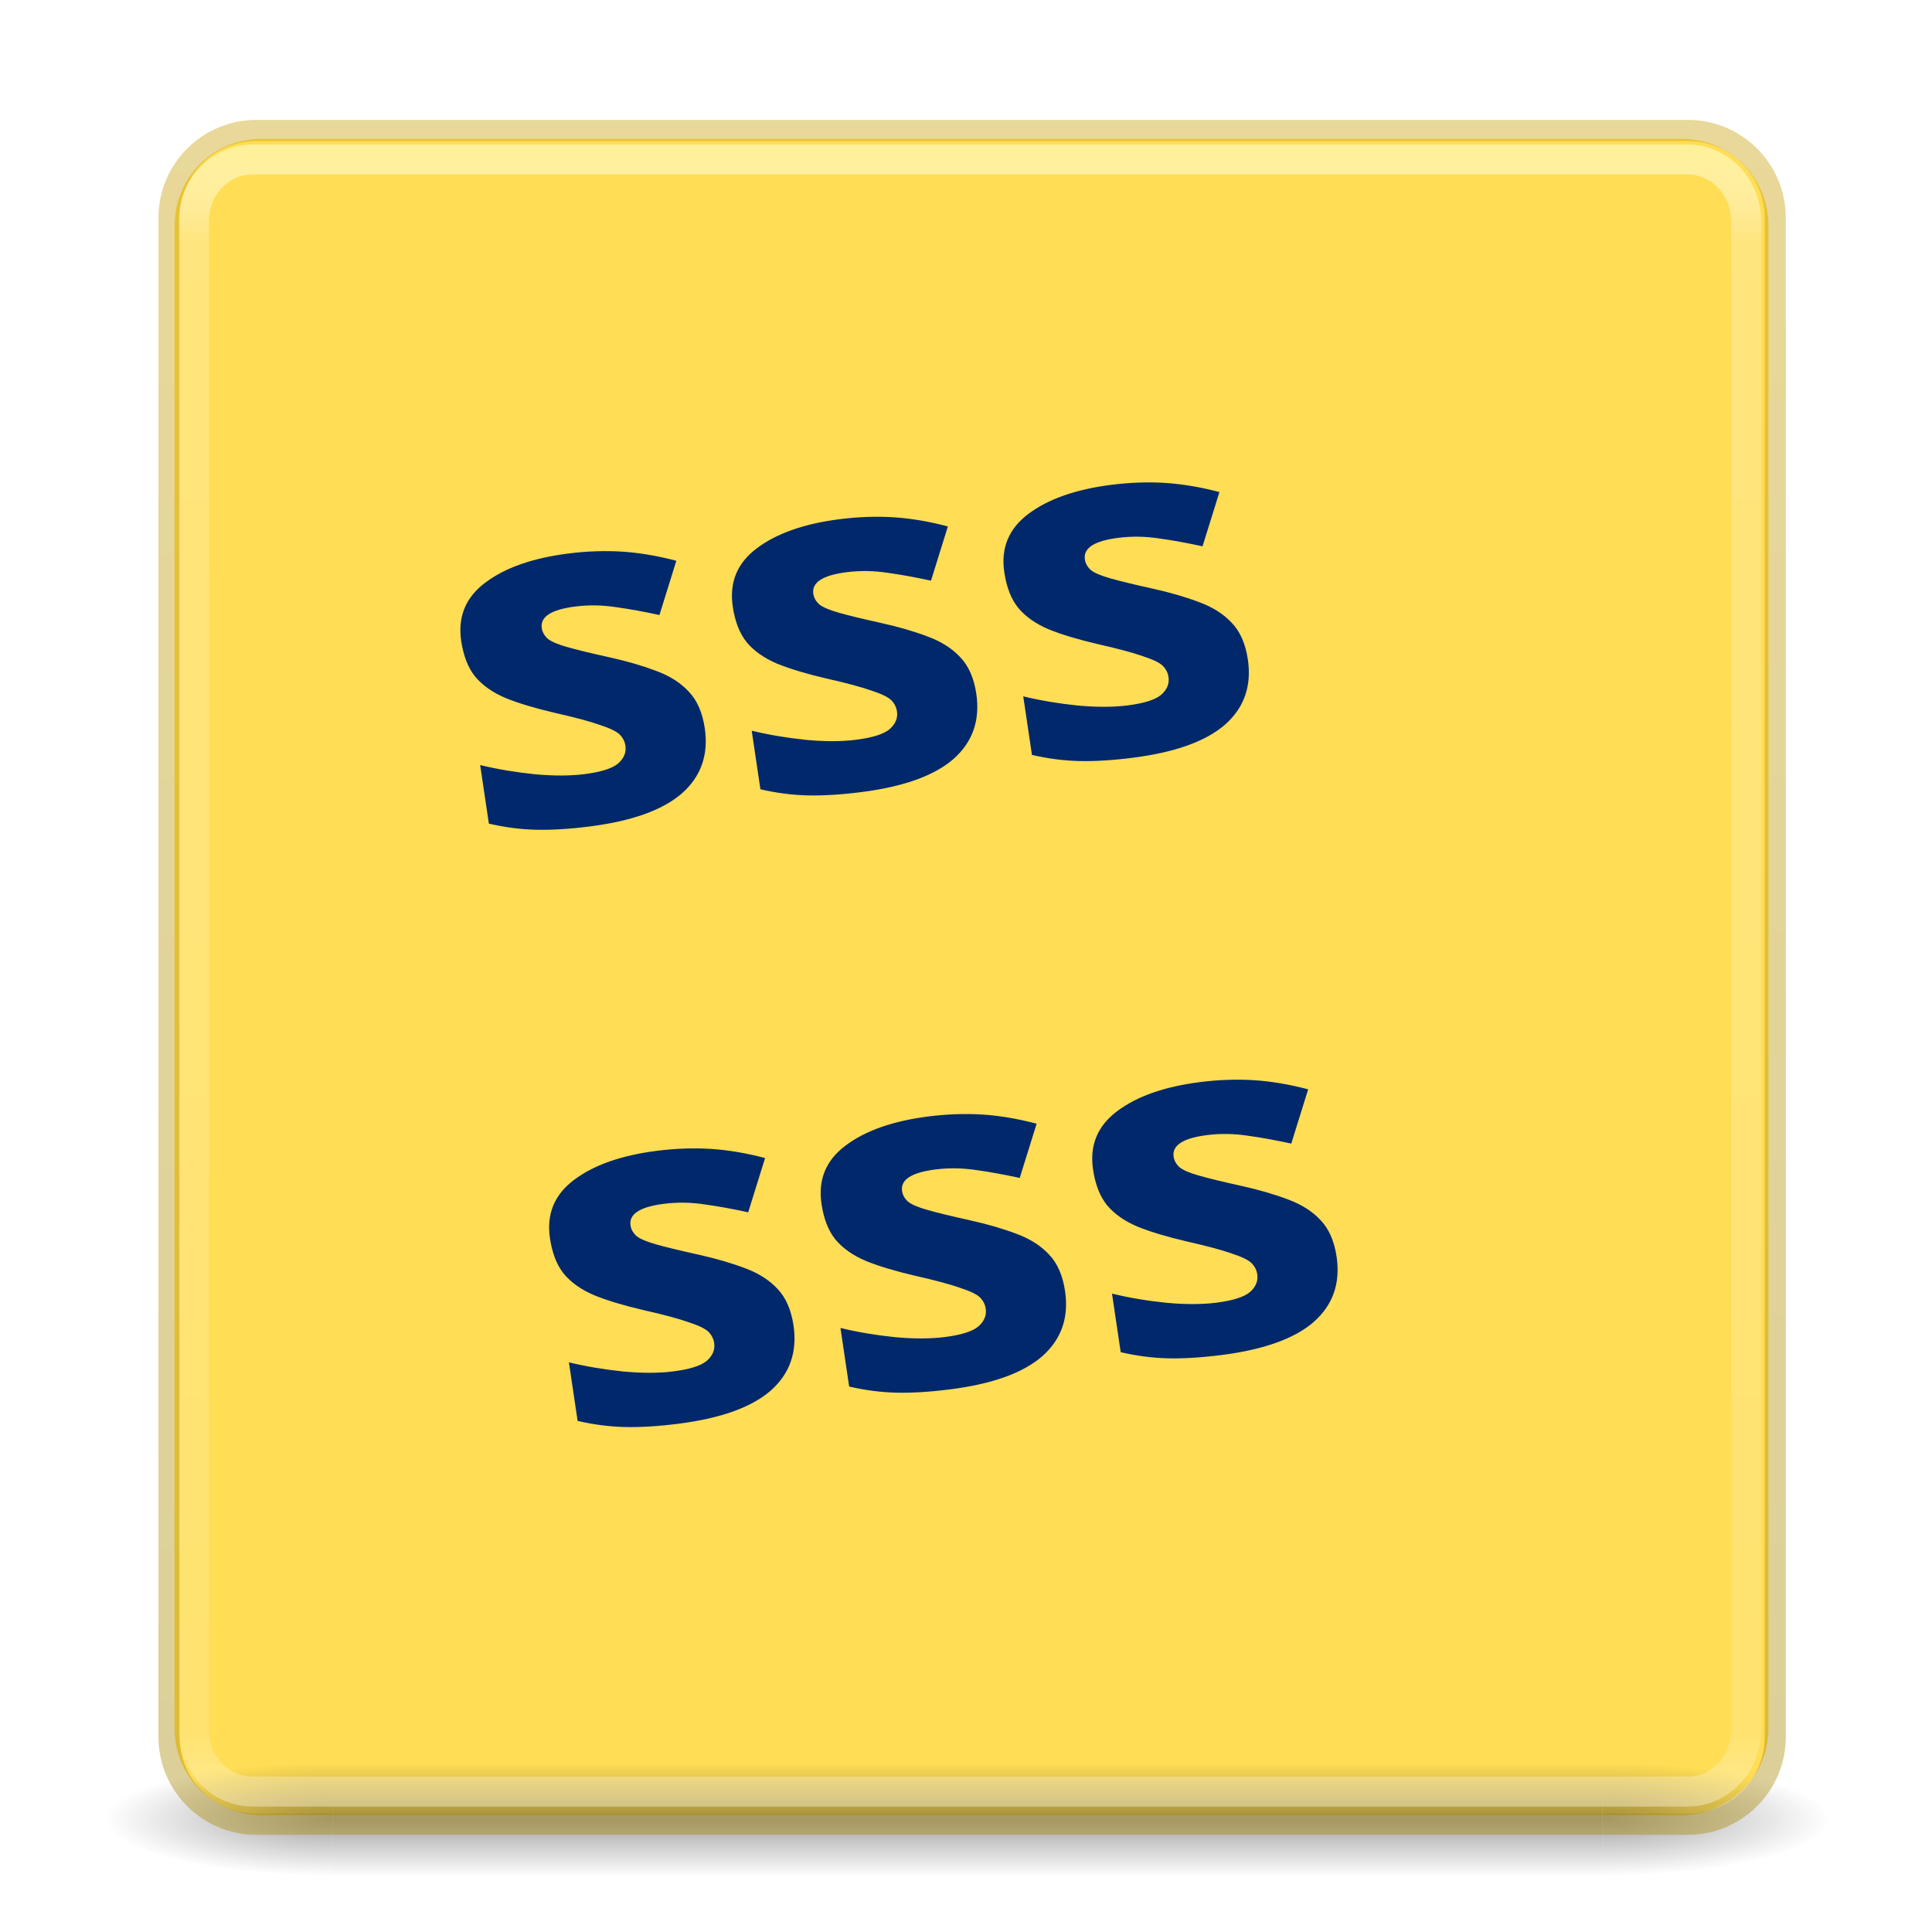
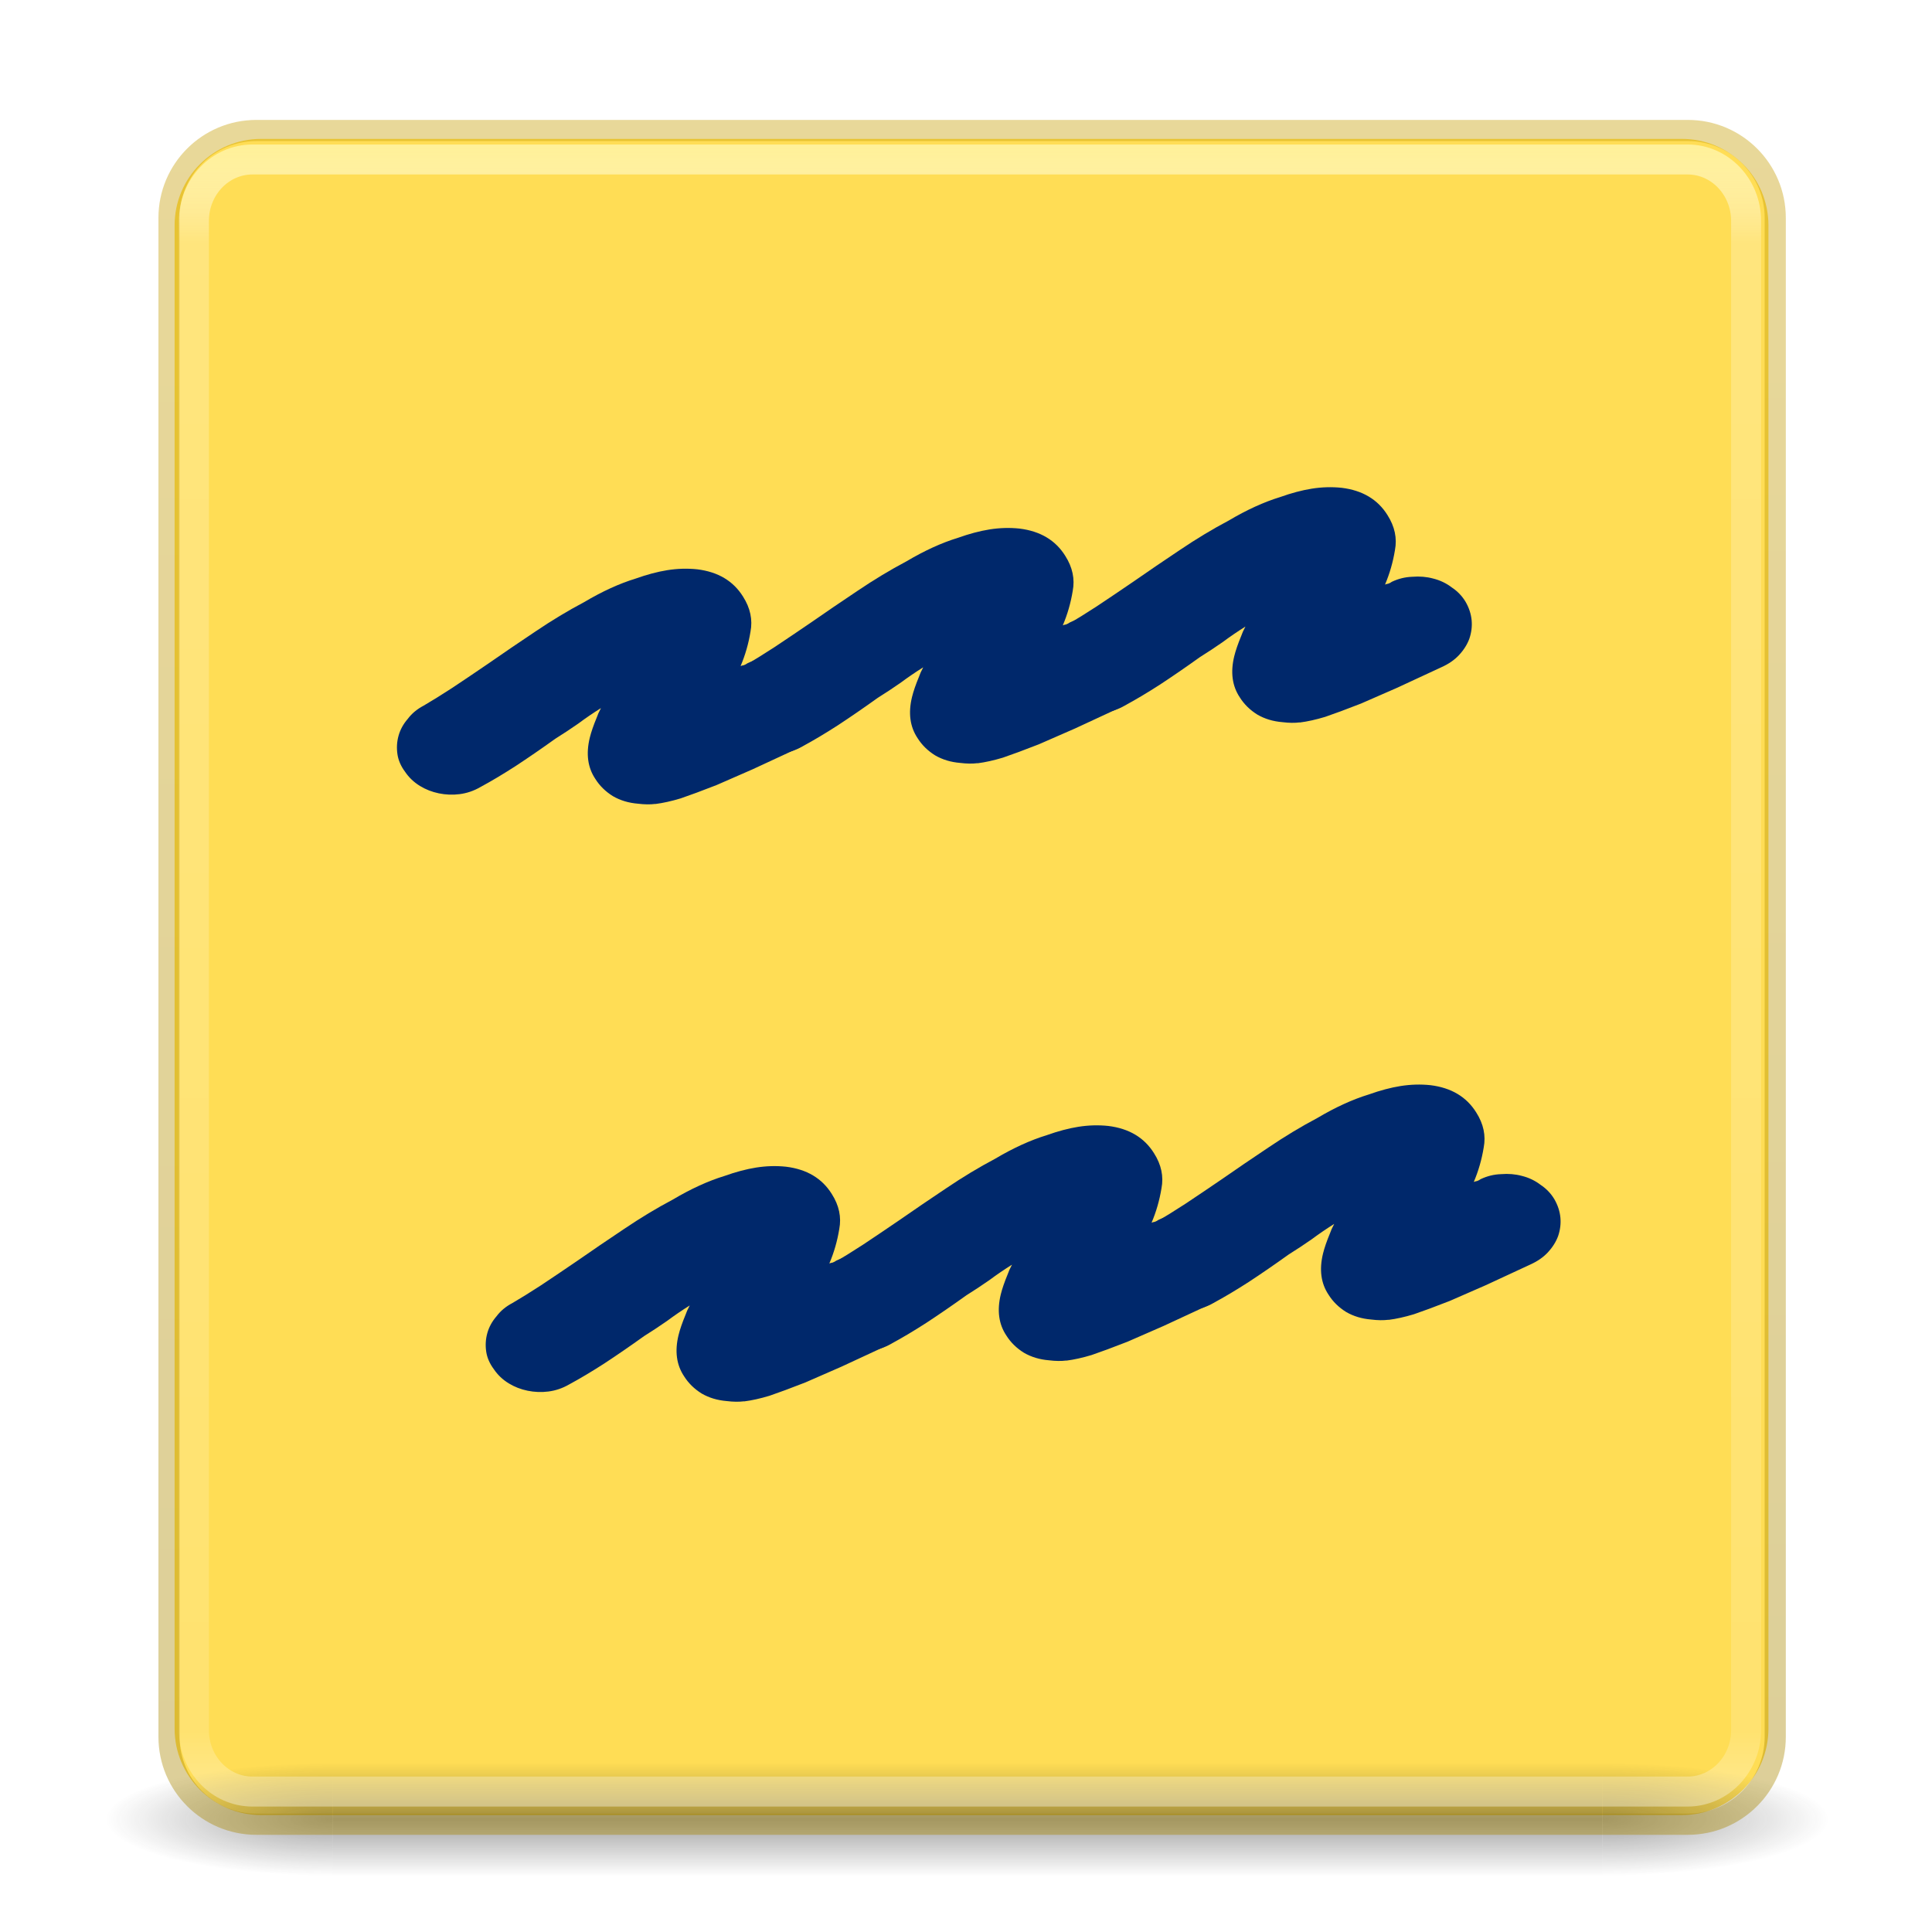
<svg xmlns="http://www.w3.org/2000/svg" xmlns:xlink="http://www.w3.org/1999/xlink" width="64" height="64" id="svg5562" version="1.1" viewBox="0 0 64 64">
  <defs id="defs5564">
    <linearGradient id="linearGradient5334">
      <stop id="stop5336" style="stop-color:#c69d00;stop-opacity:1" offset="0" />
      <stop id="stop5338" style="stop-color:#a88700;stop-opacity:1" offset="1" />
    </linearGradient>
    <linearGradient xlink:href="#linearGradient5334" id="linearGradient4207" x1="373.571" y1="98.15" x2="375" y2="655.292" gradientUnits="userSpaceOnUse" gradientTransform="matrix(0.0998299,0,0,0.09996998,-5.090395,-5.42748)" />
    <radialGradient gradientTransform="matrix(2.003784,0,0,1.4,27.98813,-17.4)" gradientUnits="userSpaceOnUse" xlink:href="#linearGradient3688-166-749-4-0-3-8" id="radialGradient3337-2-2" fy="43.5" fx="4.993" r="2.5" cy="43.5" cx="4.993" />
    <linearGradient id="linearGradient3688-166-749-4-0-3-8">
      <stop offset="0" style="stop-color:#181818;stop-opacity:1" id="stop2883-4-0-1-8" />
      <stop offset="1" style="stop-color:#181818;stop-opacity:0" id="stop2885-9-2-9-6" />
    </linearGradient>
    <radialGradient gradientTransform="matrix(2.003784,0,0,1.4,-20.01187,-104.4)" gradientUnits="userSpaceOnUse" xlink:href="#linearGradient3688-166-749-4-0-3-8" id="radialGradient3339-1-4" fy="43.5" fx="4.993" r="2.5" cy="43.5" cx="4.993" />
    <linearGradient gradientUnits="userSpaceOnUse" xlink:href="#linearGradient3702-501-757-8-4-1-1" id="linearGradient13984" y2="39.999" x2="25.058" y1="47.028" x1="25.058" />
    <linearGradient id="linearGradient3702-501-757-8-4-1-1">
      <stop offset="0" style="stop-color:#181818;stop-opacity:0" id="stop2895-8-9-9-1" />
      <stop offset="0.5" style="stop-color:#181818;stop-opacity:1" id="stop2897-7-8-7-7" />
      <stop offset="1" style="stop-color:#181818;stop-opacity:0" id="stop2899-4-5-1-5" />
    </linearGradient>
    <linearGradient y2="43" x2="24" y1="5" x1="24" gradientTransform="matrix(1.389663,0,0,1.461226,-1.218715,-2.753899)" gradientUnits="userSpaceOnUse" id="linearGradient3647" xlink:href="#linearGradient3924-2-2-5-8" />
    <linearGradient id="linearGradient3924-2-2-5-8">
      <stop offset="0" style="stop-color:#fff194;stop-opacity:1" id="stop3926-9-4-9-6" />
      <stop offset="0.063" style="stop-color:#ffffff;stop-opacity:0.235" id="stop3928-9-8-6-5" />
      <stop offset="0.951" style="stop-color:#ffffff;stop-opacity:0.157" id="stop3930-3-5-1-7" />
      <stop offset="1" style="stop-color:#ffffff;stop-opacity:0.392" id="stop3932-8-0-4-8" />
    </linearGradient>
  </defs>
  <g id="layer1">
    <rect style="opacity:1;fill:#ffdd55;fill-opacity:1;stroke:none;stroke-width:0.528;stroke-miterlimit:4;stroke-dasharray:none;stroke-opacity:1" id="rect3387-2" width="52.798" height="55.525" x="5.784" y="4.601" ry="2.864" />
    <g transform="matrix(1.502236,0,0,0.5348062,-4.011219,37.00397)" id="g3712-8-2-4-4" style="opacity:0.4">
      <rect width="5" height="7" x="38" y="40" id="rect2801-5-5-7-9" style="fill:url(#radialGradient3337-2-2);fill-opacity:1;stroke:none" />
      <rect width="5" height="7" x="-10" y="-47" transform="scale(-1,-1)" id="rect3696-3-0-3-7" style="fill:url(#radialGradient3339-1-4);fill-opacity:1;stroke:none" />
      <rect width="28" height="7" x="10" y="40" id="rect3700-5-6-8-4" style="fill:url(#linearGradient13984);fill-opacity:1;stroke:none" />
    </g>
    <rect style="opacity:0.4;fill:none;fill-opacity:1;stroke:url(#linearGradient4207);stroke-width:0.701;stroke-miterlimit:4;stroke-dasharray:none;stroke-opacity:1" id="rect3387" width="53.208" height="56.107" x="5.599" y="4.323" ry="2.894" />
-     <text xml:space="preserve" style="font-style:normal;font-weight:normal;font-size:12.813px;line-height:125%;font-family:sans-serif;letter-spacing:0px;word-spacing:0px;opacity:1;fill:#00286b;fill-opacity:1;fill-rule:nonzero;stroke:none;stroke-width:1px;stroke-linecap:butt;stroke-linejoin:miter;stroke-opacity:1" x="10.469" y="31.442" id="text3353" transform="matrix(1.059242,-0.134012,0.1376876,0.9266513,0,0)">
-       <tspan id="tspan3355" x="10.469" y="31.442" style="font-style:normal;font-variant:normal;font-weight:bold;font-stretch:normal;font-size:17.085px;font-family:'Redacted Script';-inkscape-font-specification:'Redacted Script Bold';fill:#00286b;fill-opacity:1;fill-rule:nonzero;stroke:none;stroke-opacity:1">sss</tspan>
-       <tspan x="10.469" y="52.798" id="tspan3357" style="font-style:normal;font-variant:normal;font-weight:bold;font-stretch:normal;font-size:17.085px;font-family:'Redacted Script';-inkscape-font-specification:'Redacted Script Bold';fill:#00286b;fill-opacity:1;fill-rule:nonzero;stroke:none;stroke-opacity:1">sss</tspan>
-     </text>
+     <g transform="matrix(1.059242,-0.134012,0.1376876,0.9266513,0,0)" style="font-style:normal;font-weight:normal;font-size:12.813px;line-height:125%;font-family:sans-serif;letter-spacing:0px;word-spacing:0px;opacity:1;fill:#00286b;fill-opacity:1;fill-rule:nonzero;stroke:none;stroke-width:1px;stroke-linecap:butt;stroke-linejoin:miter;stroke-opacity:1" id="text3353">
+       <path d="m 16.448,31.118 q -0.239,0 -0.53,-0.085 -0.427,-0.103 -0.735,-0.376 -0.308,-0.29 -0.461,-0.683 -0.273,-0.649 0.017,-1.469 0.103,-0.29 0.308,-0.683 0.034,-0.068 0.068,-0.137 0.051,-0.085 0.103,-0.171 -0.393,0.205 -0.769,0.444 -0.376,0.222 -0.769,0.427 -0.7,0.427 -1.35,0.786 -0.632,0.342 -1.179,0.581 -0.325,0.154 -0.666,0.154 -0.325,0 -0.632,-0.12 Q 9.546,29.665 9.307,29.443 9.051,29.204 8.914,28.879 8.76,28.555 8.76,28.23 q 0,-0.342 0.12,-0.649 0.12,-0.308 0.359,-0.547 0.222,-0.256 0.547,-0.393 0.393,-0.188 0.957,-0.495 0.581,-0.325 1.23,-0.7 0.752,-0.444 1.572,-0.905 0.837,-0.478 1.64,-0.82 0.905,-0.444 1.691,-0.598 0.547,-0.137 1.008,-0.154 0.478,-0.017 0.923,0.103 0.94,0.273 1.281,1.162 0.256,0.649 0.068,1.264 -0.171,0.615 -0.461,1.162 0.051,-0.017 0.103,-0.017 0.068,-0.017 0.12,-0.051 0.325,-0.12 0.649,-0.085 0.342,0.017 0.632,0.154 0.308,0.137 0.53,0.393 0.239,0.239 0.359,0.564 0.12,0.342 0.103,0.683 -0.017,0.325 -0.154,0.632 -0.137,0.29 -0.393,0.53 -0.239,0.222 -0.581,0.342 -0.803,0.29 -1.469,0.53 -0.666,0.222 -1.179,0.393 -0.718,0.205 -1.162,0.308 -0.444,0.085 -0.803,0.085 z" style="font-style:normal;font-variant:normal;font-weight:bold;font-stretch:normal;font-size:17.085px;font-family:'Redacted Script';-inkscape-font-specification:'Redacted Script Bold';fill:#00286b;fill-opacity:1;fill-rule:nonzero;stroke:none;stroke-opacity:1" id="path3680" />
+       <path d="m 26.526,31.118 q -0.239,0 -0.53,-0.085 -0.427,-0.103 -0.735,-0.376 -0.308,-0.29 -0.461,-0.683 -0.273,-0.649 0.017,-1.469 0.103,-0.29 0.308,-0.683 0.034,-0.068 0.068,-0.137 0.051,-0.085 0.103,-0.171 -0.393,0.205 -0.769,0.444 -0.376,0.222 -0.769,0.427 -0.7,0.427 -1.35,0.786 -0.632,0.342 -1.179,0.581 -0.325,0.154 -0.666,0.154 -0.325,0 -0.632,-0.12 -0.308,-0.12 -0.547,-0.342 -0.256,-0.239 -0.393,-0.564 -0.154,-0.325 -0.154,-0.649 0,-0.342 0.12,-0.649 0.12,-0.308 0.359,-0.547 0.222,-0.256 0.547,-0.393 0.393,-0.188 0.957,-0.495 0.581,-0.325 1.23,-0.7 0.752,-0.444 1.572,-0.905 0.837,-0.478 1.64,-0.82 0.905,-0.444 1.691,-0.598 0.547,-0.137 1.008,-0.154 0.478,-0.017 0.923,0.103 0.94,0.273 1.281,1.162 0.256,0.649 0.068,1.264 -0.171,0.615 -0.461,1.162 0.051,-0.017 0.103,-0.017 0.068,-0.017 0.12,-0.051 0.325,-0.12 0.649,-0.085 0.342,0.017 0.632,0.154 0.308,0.137 0.53,0.393 0.239,0.239 0.359,0.564 0.12,0.342 0.103,0.683 -0.017,0.325 -0.154,0.632 -0.137,0.29 -0.393,0.53 -0.239,0.222 -0.581,0.342 -0.803,0.29 -1.469,0.53 -0.666,0.222 -1.179,0.393 -0.718,0.205 -1.162,0.308 -0.444,0.085 -0.803,0.085 z" style="font-style:normal;font-variant:normal;font-weight:bold;font-stretch:normal;font-size:17.085px;font-family:'Redacted Script';-inkscape-font-specification:'Redacted Script Bold';fill:#00286b;fill-opacity:1;fill-rule:nonzero;stroke:none;stroke-opacity:1" id="path3682" />
+       <path d="m 36.603,31.118 q -0.239,0 -0.53,-0.085 -0.427,-0.103 -0.735,-0.376 -0.308,-0.29 -0.461,-0.683 -0.273,-0.649 0.017,-1.469 0.103,-0.29 0.308,-0.683 0.034,-0.068 0.068,-0.137 0.051,-0.085 0.103,-0.171 -0.393,0.205 -0.769,0.444 -0.376,0.222 -0.769,0.427 -0.7,0.427 -1.35,0.786 -0.632,0.342 -1.179,0.581 -0.325,0.154 -0.666,0.154 -0.325,0 -0.632,-0.12 -0.308,-0.12 -0.547,-0.342 -0.256,-0.239 -0.393,-0.564 -0.154,-0.325 -0.154,-0.649 0,-0.342 0.12,-0.649 0.12,-0.308 0.359,-0.547 0.222,-0.256 0.547,-0.393 0.393,-0.188 0.957,-0.495 0.581,-0.325 1.23,-0.7 0.752,-0.444 1.572,-0.905 0.837,-0.478 1.64,-0.82 0.905,-0.444 1.691,-0.598 0.547,-0.137 1.008,-0.154 0.478,-0.017 0.923,0.103 0.94,0.273 1.281,1.162 0.256,0.649 0.068,1.264 -0.171,0.615 -0.461,1.162 0.051,-0.017 0.103,-0.017 0.068,-0.017 0.12,-0.051 0.325,-0.12 0.649,-0.085 0.342,0.017 0.632,0.154 0.308,0.137 0.53,0.393 0.239,0.239 0.359,0.564 0.12,0.342 0.103,0.683 -0.017,0.325 -0.154,0.632 -0.137,0.29 -0.393,0.53 -0.239,0.222 -0.581,0.342 -0.803,0.29 -1.469,0.53 -0.666,0.222 -1.179,0.393 -0.718,0.205 -1.162,0.308 -0.444,0.085 -0.803,0.085 z" style="font-style:normal;font-variant:normal;font-weight:bold;font-stretch:normal;font-size:17.085px;font-family:'Redacted Script';-inkscape-font-specification:'Redacted Script Bold';fill:#00286b;fill-opacity:1;fill-rule:nonzero;stroke:none;stroke-opacity:1" id="path3684" />
+       <path d="m 16.448,52.473 q -0.239,0 -0.53,-0.085 -0.427,-0.103 -0.735,-0.376 -0.308,-0.29 -0.461,-0.683 -0.273,-0.649 0.017,-1.469 0.103,-0.29 0.308,-0.683 0.034,-0.068 0.068,-0.137 0.051,-0.085 0.103,-0.171 -0.393,0.205 -0.769,0.444 -0.376,0.222 -0.769,0.427 -0.7,0.427 -1.35,0.786 -0.632,0.342 -1.179,0.581 -0.325,0.154 -0.666,0.154 -0.325,0 -0.632,-0.12 Q 9.546,51.021 9.307,50.799 9.051,50.56 8.914,50.235 8.76,49.911 8.76,49.586 q 0,-0.342 0.12,-0.649 0.12,-0.308 0.359,-0.547 0.222,-0.256 0.547,-0.393 0.393,-0.188 0.957,-0.495 0.581,-0.325 1.23,-0.7 0.752,-0.444 1.572,-0.905 0.837,-0.478 1.64,-0.82 0.905,-0.444 1.691,-0.598 0.547,-0.137 1.008,-0.154 0.478,-0.017 0.923,0.103 0.94,0.273 1.281,1.162 0.256,0.649 0.068,1.264 -0.171,0.615 -0.461,1.162 0.051,-0.017 0.103,-0.017 0.068,-0.017 0.12,-0.051 0.325,-0.12 0.649,-0.085 0.342,0.017 0.632,0.154 0.308,0.137 0.53,0.393 0.239,0.239 0.359,0.564 0.12,0.342 0.103,0.683 -0.017,0.325 -0.154,0.632 -0.137,0.29 -0.393,0.53 -0.239,0.222 -0.581,0.342 -0.803,0.29 -1.469,0.53 -0.666,0.222 -1.179,0.393 -0.718,0.205 -1.162,0.308 -0.444,0.085 -0.803,0.085 z" style="font-style:normal;font-variant:normal;font-weight:bold;font-stretch:normal;font-size:17.085px;font-family:'Redacted Script';-inkscape-font-specification:'Redacted Script Bold';fill:#00286b;fill-opacity:1;fill-rule:nonzero;stroke:none;stroke-opacity:1" id="path3686" />
+       <path d="m 26.526,52.473 q -0.239,0 -0.53,-0.085 -0.427,-0.103 -0.735,-0.376 -0.308,-0.29 -0.461,-0.683 -0.273,-0.649 0.017,-1.469 0.103,-0.29 0.308,-0.683 0.034,-0.068 0.068,-0.137 0.051,-0.085 0.103,-0.171 -0.393,0.205 -0.769,0.444 -0.376,0.222 -0.769,0.427 -0.7,0.427 -1.35,0.786 -0.632,0.342 -1.179,0.581 -0.325,0.154 -0.666,0.154 -0.325,0 -0.632,-0.12 -0.308,-0.12 -0.547,-0.342 -0.256,-0.239 -0.393,-0.564 -0.154,-0.325 -0.154,-0.649 0,-0.342 0.12,-0.649 0.12,-0.308 0.359,-0.547 0.222,-0.256 0.547,-0.393 0.393,-0.188 0.957,-0.495 0.581,-0.325 1.23,-0.7 0.752,-0.444 1.572,-0.905 0.837,-0.478 1.64,-0.82 0.905,-0.444 1.691,-0.598 0.547,-0.137 1.008,-0.154 0.478,-0.017 0.923,0.103 0.94,0.273 1.281,1.162 0.256,0.649 0.068,1.264 -0.171,0.615 -0.461,1.162 0.051,-0.017 0.103,-0.017 0.068,-0.017 0.12,-0.051 0.325,-0.12 0.649,-0.085 0.342,0.017 0.632,0.154 0.308,0.137 0.53,0.393 0.239,0.239 0.359,0.564 0.12,0.342 0.103,0.683 -0.017,0.325 -0.154,0.632 -0.137,0.29 -0.393,0.53 -0.239,0.222 -0.581,0.342 -0.803,0.29 -1.469,0.53 -0.666,0.222 -1.179,0.393 -0.718,0.205 -1.162,0.308 -0.444,0.085 -0.803,0.085 z" style="font-style:normal;font-variant:normal;font-weight:bold;font-stretch:normal;font-size:17.085px;font-family:'Redacted Script';-inkscape-font-specification:'Redacted Script Bold';fill:#00286b;fill-opacity:1;fill-rule:nonzero;stroke:none;stroke-opacity:1" id="path3688" />
+       <path d="m 36.603,52.473 q -0.239,0 -0.53,-0.085 -0.427,-0.103 -0.735,-0.376 -0.308,-0.29 -0.461,-0.683 -0.273,-0.649 0.017,-1.469 0.103,-0.29 0.308,-0.683 0.034,-0.068 0.068,-0.137 0.051,-0.085 0.103,-0.171 -0.393,0.205 -0.769,0.444 -0.376,0.222 -0.769,0.427 -0.7,0.427 -1.35,0.786 -0.632,0.342 -1.179,0.581 -0.325,0.154 -0.666,0.154 -0.325,0 -0.632,-0.12 -0.308,-0.12 -0.547,-0.342 -0.256,-0.239 -0.393,-0.564 -0.154,-0.325 -0.154,-0.649 0,-0.342 0.12,-0.649 0.12,-0.308 0.359,-0.547 0.222,-0.256 0.547,-0.393 0.393,-0.188 0.957,-0.495 0.581,-0.325 1.23,-0.7 0.752,-0.444 1.572,-0.905 0.837,-0.478 1.64,-0.82 0.905,-0.444 1.691,-0.598 0.547,-0.137 1.008,-0.154 0.478,-0.017 0.923,0.103 0.94,0.273 1.281,1.162 0.256,0.649 0.068,1.264 -0.171,0.615 -0.461,1.162 0.051,-0.017 0.103,-0.017 0.068,-0.017 0.12,-0.051 0.325,-0.12 0.649,-0.085 0.342,0.017 0.632,0.154 0.308,0.137 0.53,0.393 0.239,0.239 0.359,0.564 0.12,0.342 0.103,0.683 -0.017,0.325 -0.154,0.632 -0.137,0.29 -0.393,0.53 -0.239,0.222 -0.581,0.342 -0.803,0.29 -1.469,0.53 -0.666,0.222 -1.179,0.393 -0.718,0.205 -1.162,0.308 -0.444,0.085 -0.803,0.085 z" style="font-style:normal;font-variant:normal;font-weight:bold;font-stretch:normal;font-size:17.085px;font-family:'Redacted Script';-inkscape-font-specification:'Redacted Script Bold';fill:#00286b;fill-opacity:1;fill-rule:nonzero;stroke:none;stroke-opacity:1" id="path3690" />
+     </g>
    <rect width="51.418" height="54.065" rx="1.94" ry="2.035" x="6.424" y="5.283" id="rect6741-5-0-2-3" style="fill:none;stroke:url(#linearGradient3647);stroke-width:0.993;stroke-linecap:round;stroke-linejoin:round;stroke-miterlimit:4;stroke-dasharray:none;stroke-dashoffset:0;stroke-opacity:1" />
  </g>
</svg>
